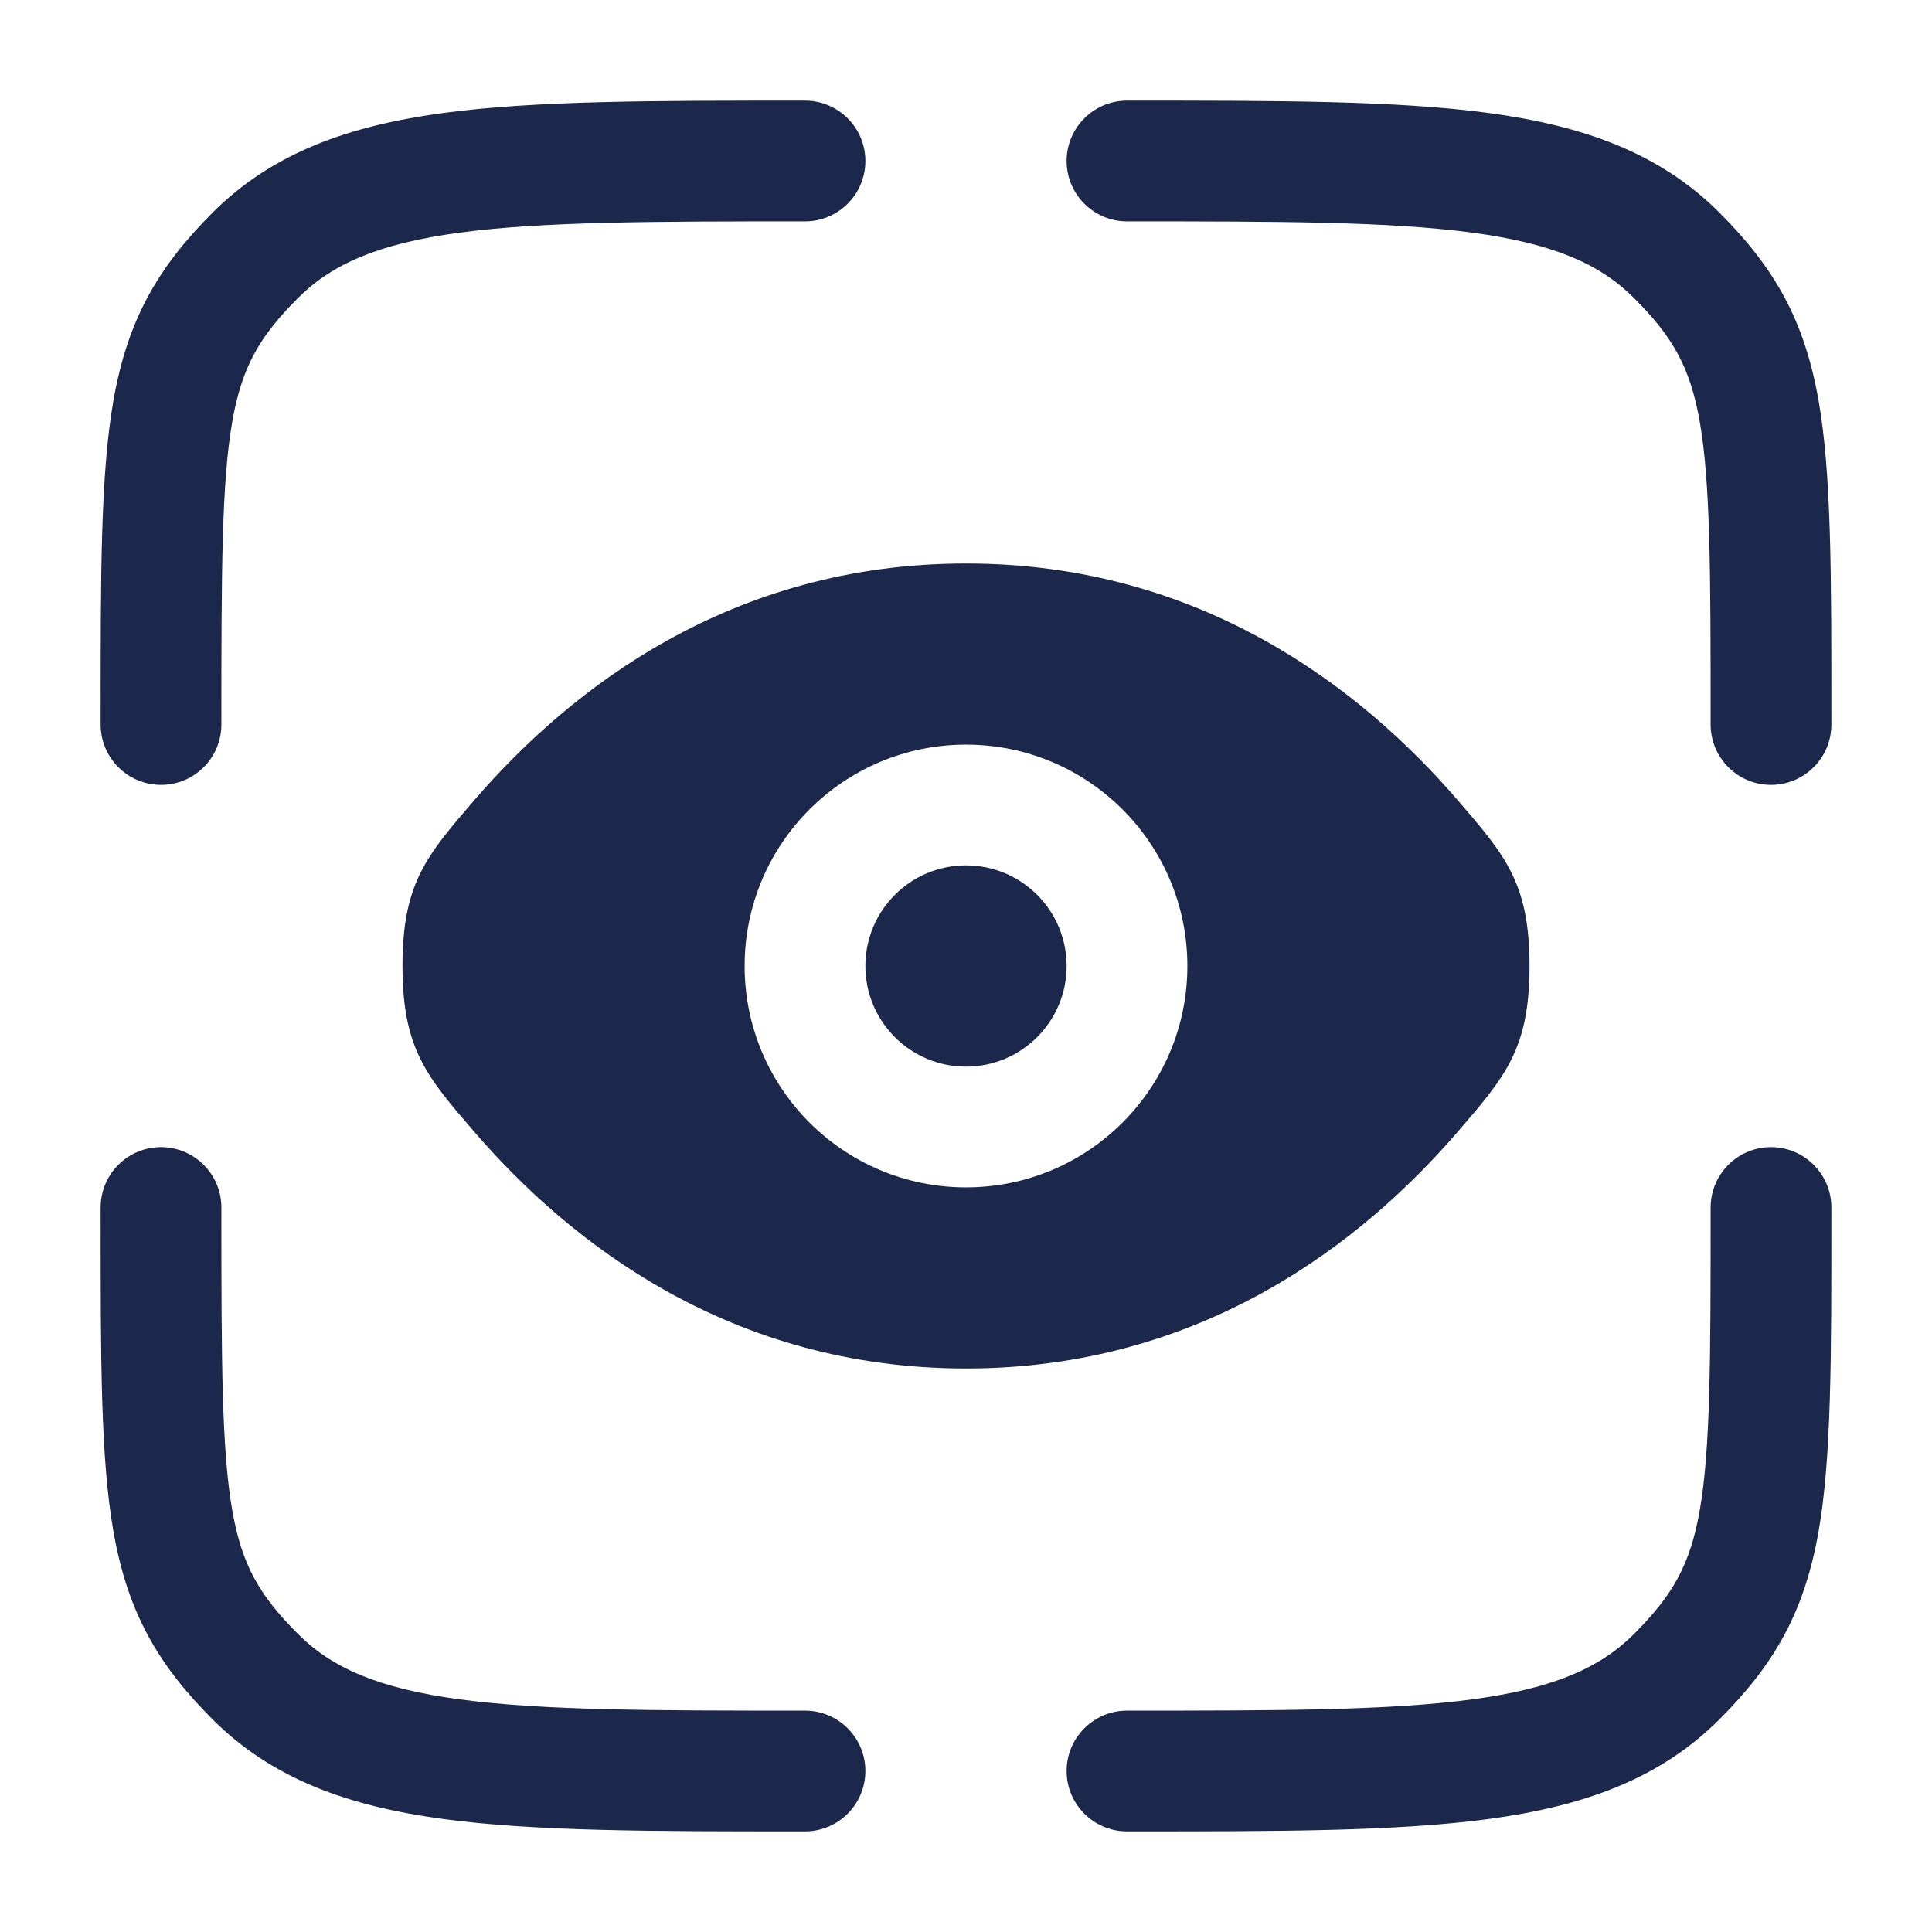
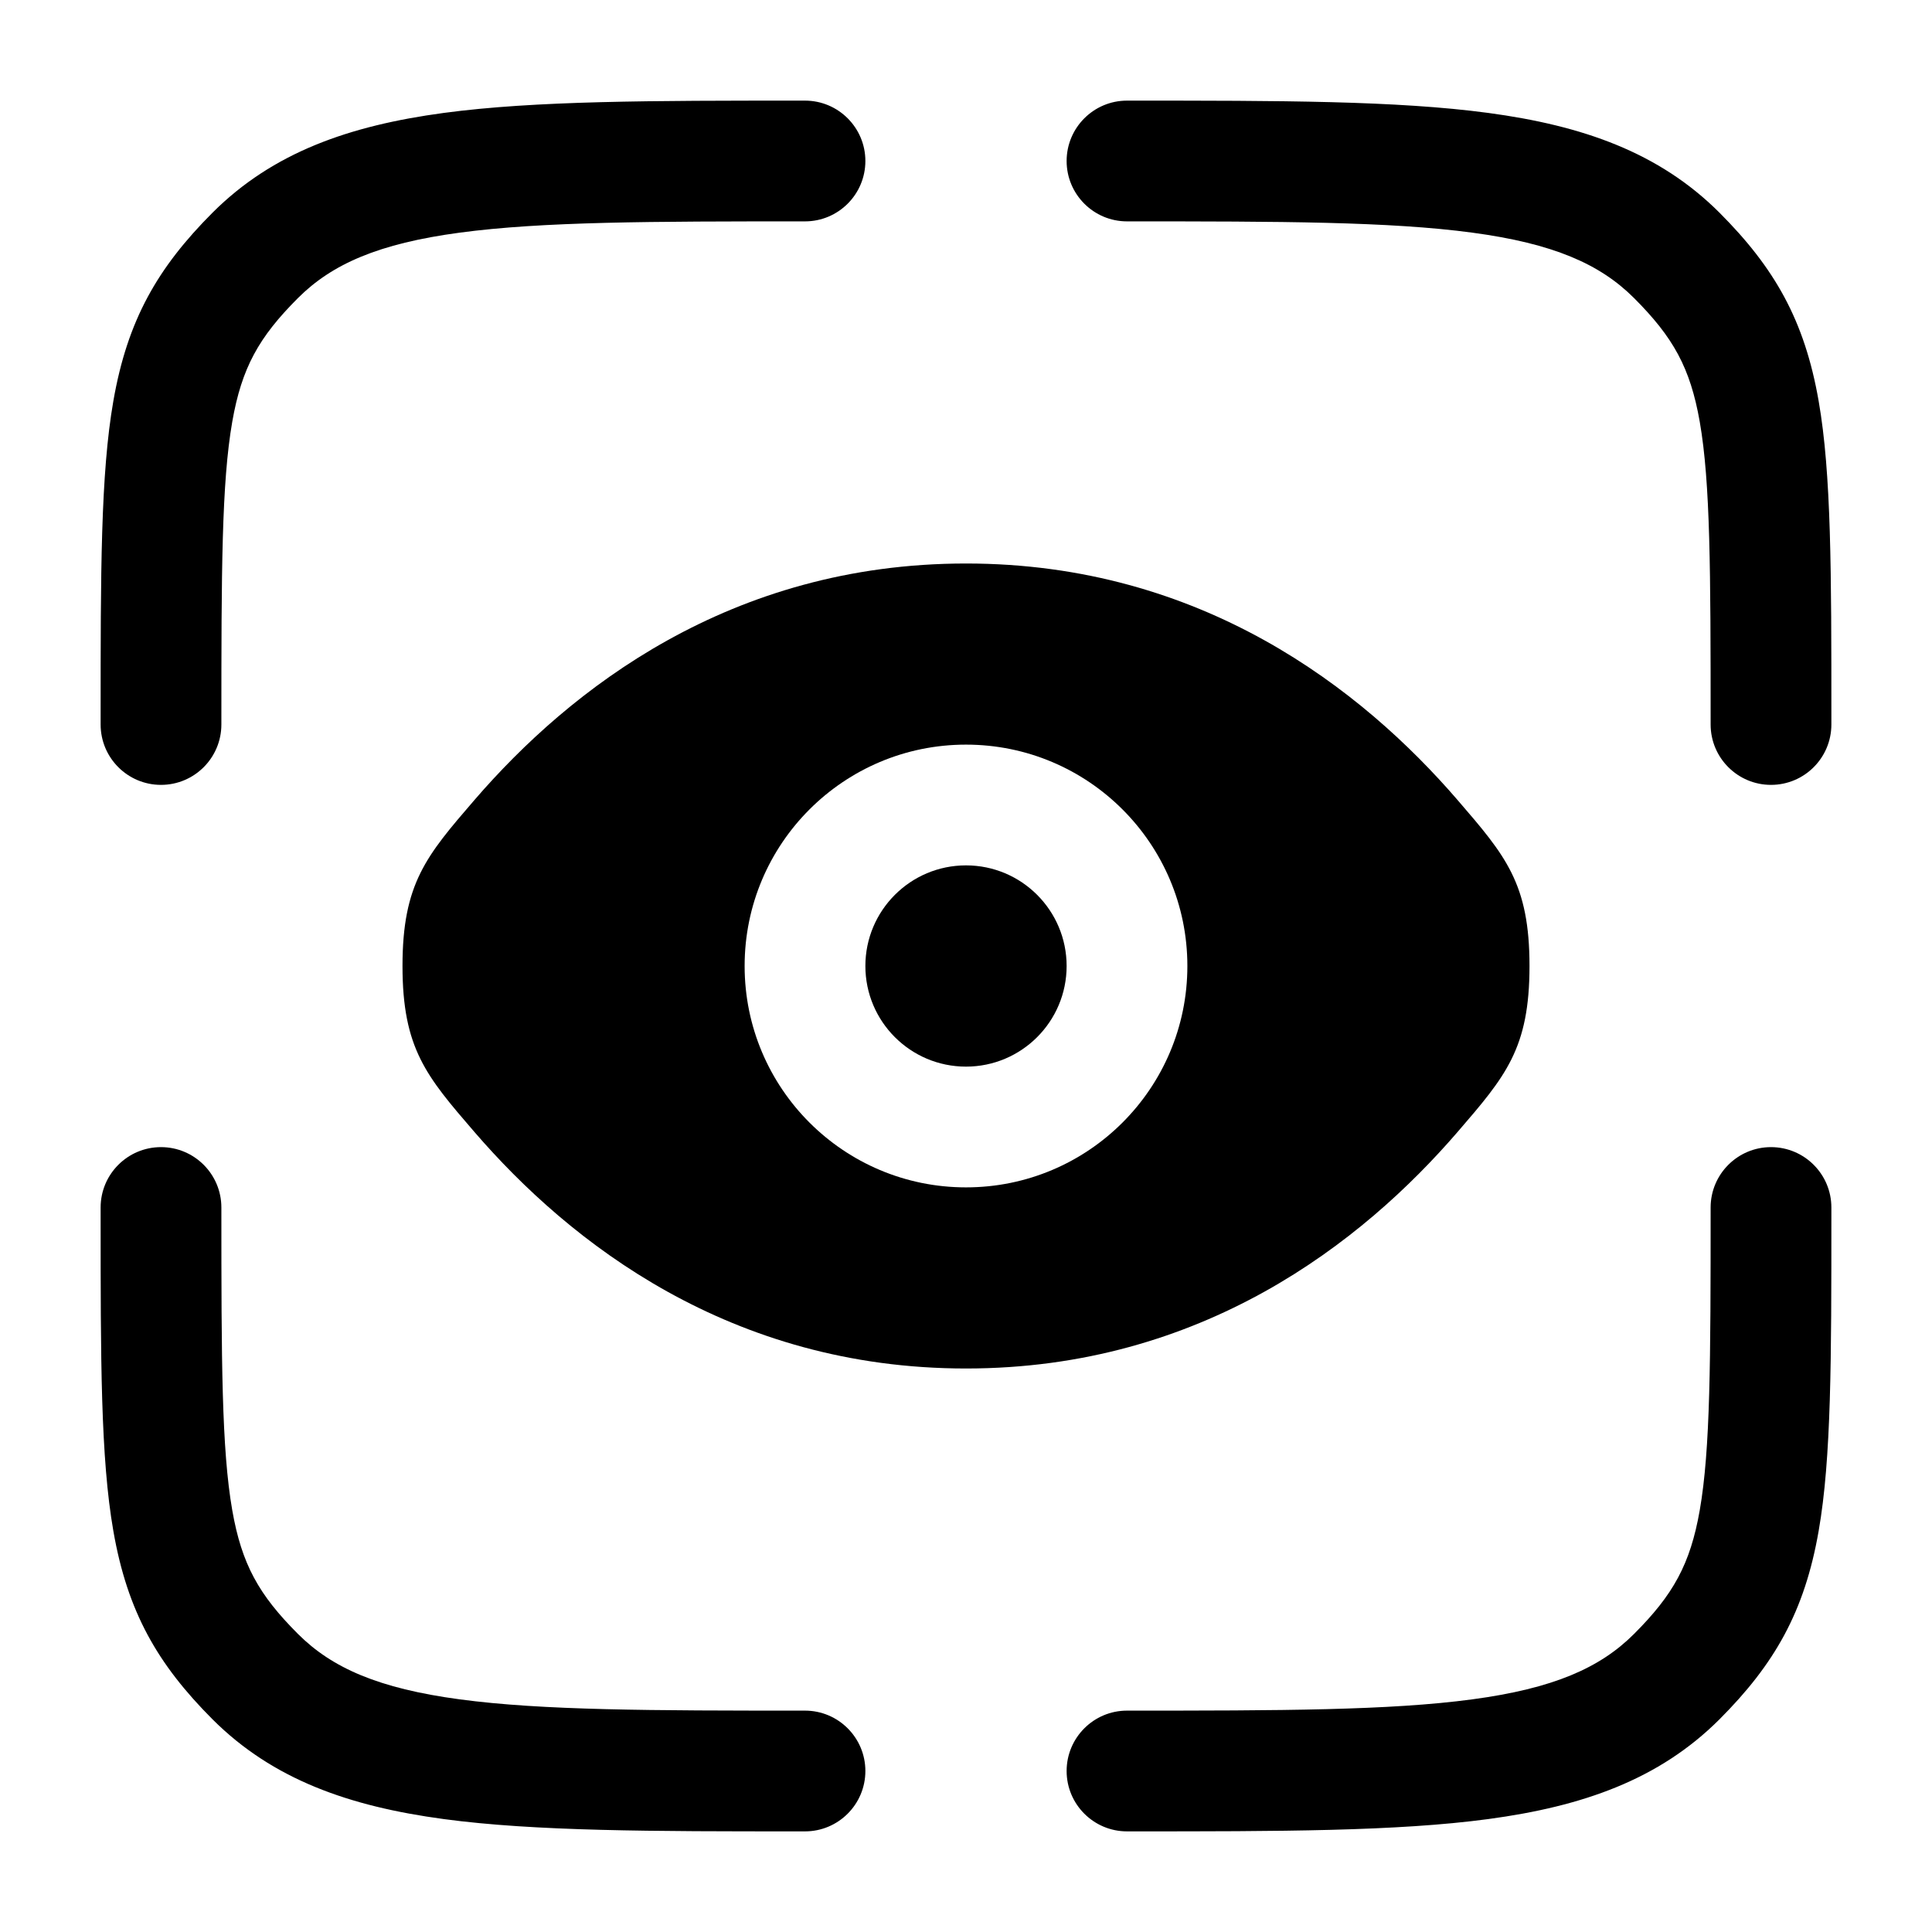
- <svg xmlns="http://www.w3.org/2000/svg" width="800px" height="800px" viewBox="0 0 24 24" fill="none">
-   <path d="M14 2.75C15.907 2.75 17.262 2.752 18.289 2.89C19.295 3.025 19.875 3.279 20.298 3.702C20.785 4.189 20.997 4.567 21.115 5.24C21.247 5.999 21.25 7.081 21.25 9C21.25 9.414 21.586 9.75 22 9.75C22.414 9.75 22.75 9.414 22.75 9L22.75 8.904C22.75 7.104 22.75 5.886 22.592 4.982C22.417 3.977 22.043 3.326 21.359 2.641C20.61 1.893 19.662 1.561 18.489 1.403C17.35 1.25 15.894 1.25 14.056 1.25H14C13.586 1.25 13.25 1.586 13.25 2C13.25 2.414 13.586 2.75 14 2.75Z" fill="#1C274C" />
-   <path d="M2 14.25C2.414 14.25 2.75 14.586 2.75 15C2.75 16.919 2.753 18.001 2.885 18.76C3.003 19.433 3.215 19.811 3.702 20.298C4.125 20.721 4.705 20.975 5.711 21.11C6.739 21.248 8.093 21.25 10 21.25C10.414 21.25 10.75 21.586 10.75 22C10.75 22.414 10.414 22.75 10 22.75H9.944C8.106 22.75 6.65 22.75 5.511 22.597C4.339 22.439 3.39 22.107 2.641 21.359C1.957 20.674 1.583 20.023 1.408 19.018C1.25 18.114 1.25 16.895 1.25 15.096L1.25 15C1.25 14.586 1.586 14.25 2 14.25Z" fill="#1C274C" />
-   <path d="M22 14.25C22.414 14.25 22.75 14.586 22.75 15L22.75 15.096C22.75 16.895 22.75 18.114 22.592 19.018C22.417 20.023 22.043 20.674 21.359 21.359C20.61 22.107 19.662 22.439 18.489 22.597C17.35 22.75 15.894 22.75 14.056 22.75H14C13.586 22.75 13.25 22.414 13.25 22C13.25 21.586 13.586 21.25 14 21.25C15.907 21.25 17.262 21.248 18.289 21.11C19.295 20.975 19.875 20.721 20.298 20.298C20.785 19.811 20.997 19.433 21.115 18.76C21.247 18.001 21.25 16.919 21.25 15C21.25 14.586 21.586 14.25 22 14.25Z" fill="#1C274C" />
-   <path d="M9.944 1.25H10C10.414 1.25 10.75 1.586 10.75 2C10.75 2.414 10.414 2.75 10 2.75C8.093 2.75 6.739 2.752 5.711 2.89C4.705 3.025 4.125 3.279 3.702 3.702C3.215 4.189 3.003 4.567 2.885 5.24C2.753 5.999 2.75 7.081 2.75 9C2.75 9.414 2.414 9.75 2 9.75C1.586 9.75 1.25 9.414 1.25 9L1.25 8.904C1.25 7.105 1.25 5.886 1.408 4.982C1.583 3.977 1.957 3.326 2.641 2.641C3.39 1.893 4.339 1.561 5.511 1.403C6.65 1.25 8.106 1.25 9.944 1.25Z" fill="#1C274C" />
-   <path d="M12 10.75C11.31 10.75 10.75 11.31 10.75 12C10.75 12.69 11.31 13.25 12 13.25C12.69 13.25 13.25 12.69 13.25 12C13.25 11.31 12.69 10.75 12 10.75Z" fill="#1C274C" />
-   <path fill-rule="evenodd" clip-rule="evenodd" d="M5.892 14.06C5.297 13.37 5 13.025 5 12C5 10.975 5.297 10.63 5.892 9.94C7.08 8.562 9.073 7 12 7C14.927 7 16.92 8.562 18.108 9.94C18.703 10.63 19 10.975 19 12C19 13.025 18.703 13.37 18.108 14.06C16.92 15.438 14.927 17 12 17C9.073 17 7.08 15.438 5.892 14.06ZM9.25 12C9.25 10.481 10.481 9.25 12 9.25C13.519 9.25 14.75 10.481 14.75 12C14.75 13.519 13.519 14.75 12 14.75C10.481 14.75 9.25 13.519 9.25 12Z" fill="#1C274C" />
+ <svg xmlns="http://www.w3.org/2000/svg" viewBox="0 0 24 24" fill="currentColor">
+   <path d="M14 2.75C15.907 2.75 17.262 2.752 18.289 2.89C19.295 3.025 19.875 3.279 20.298 3.702C20.785 4.189 20.997 4.567 21.115 5.24C21.247 5.999 21.25 7.081 21.25 9C21.25 9.414 21.586 9.75 22 9.75C22.414 9.75 22.75 9.414 22.75 9L22.75 8.904C22.75 7.104 22.75 5.886 22.592 4.982C22.417 3.977 22.043 3.326 21.359 2.641C20.61 1.893 19.662 1.561 18.489 1.403C17.35 1.25 15.894 1.25 14.056 1.25H14C13.586 1.25 13.25 1.586 13.25 2C13.25 2.414 13.586 2.75 14 2.75Z" fill="currentColor" />
+   <path d="M2 14.25C2.414 14.25 2.75 14.586 2.75 15C2.75 16.919 2.753 18.001 2.885 18.76C3.003 19.433 3.215 19.811 3.702 20.298C4.125 20.721 4.705 20.975 5.711 21.11C6.739 21.248 8.093 21.25 10 21.25C10.414 21.25 10.75 21.586 10.75 22C10.75 22.414 10.414 22.75 10 22.75H9.944C8.106 22.75 6.65 22.75 5.511 22.597C4.339 22.439 3.39 22.107 2.641 21.359C1.957 20.674 1.583 20.023 1.408 19.018C1.25 18.114 1.25 16.895 1.25 15.096L1.25 15C1.25 14.586 1.586 14.25 2 14.25Z" fill="currentColor" />
+   <path d="M22 14.25C22.414 14.25 22.75 14.586 22.75 15L22.75 15.096C22.75 16.895 22.75 18.114 22.592 19.018C22.417 20.023 22.043 20.674 21.359 21.359C20.61 22.107 19.662 22.439 18.489 22.597C17.35 22.75 15.894 22.75 14.056 22.75H14C13.586 22.75 13.25 22.414 13.25 22C13.25 21.586 13.586 21.25 14 21.25C15.907 21.25 17.262 21.248 18.289 21.11C19.295 20.975 19.875 20.721 20.298 20.298C20.785 19.811 20.997 19.433 21.115 18.76C21.247 18.001 21.25 16.919 21.25 15C21.25 14.586 21.586 14.25 22 14.25Z" fill="currentColor" />
+   <path d="M9.944 1.25H10C10.414 1.25 10.75 1.586 10.75 2C10.75 2.414 10.414 2.75 10 2.75C8.093 2.75 6.739 2.752 5.711 2.89C4.705 3.025 4.125 3.279 3.702 3.702C3.215 4.189 3.003 4.567 2.885 5.24C2.753 5.999 2.75 7.081 2.75 9C2.75 9.414 2.414 9.75 2 9.75C1.586 9.75 1.25 9.414 1.25 9L1.25 8.904C1.25 7.105 1.25 5.886 1.408 4.982C1.583 3.977 1.957 3.326 2.641 2.641C3.39 1.893 4.339 1.561 5.511 1.403C6.65 1.25 8.106 1.25 9.944 1.25Z" fill="currentColor" />
+   <path d="M12 10.75C11.31 10.75 10.75 11.31 10.75 12C10.75 12.69 11.31 13.25 12 13.25C12.69 13.25 13.25 12.69 13.25 12C13.25 11.31 12.69 10.75 12 10.75Z" fill="currentColor" />
+   <path fill-rule="evenodd" clip-rule="evenodd" d="M5.892 14.06C5.297 13.37 5 13.025 5 12C5 10.975 5.297 10.63 5.892 9.94C7.08 8.562 9.073 7 12 7C14.927 7 16.92 8.562 18.108 9.94C18.703 10.63 19 10.975 19 12C19 13.025 18.703 13.37 18.108 14.06C16.92 15.438 14.927 17 12 17C9.073 17 7.08 15.438 5.892 14.06ZM9.25 12C9.25 10.481 10.481 9.25 12 9.25C13.519 9.25 14.75 10.481 14.75 12C14.75 13.519 13.519 14.75 12 14.75C10.481 14.75 9.25 13.519 9.25 12Z" fill="currentColor" />
</svg>
